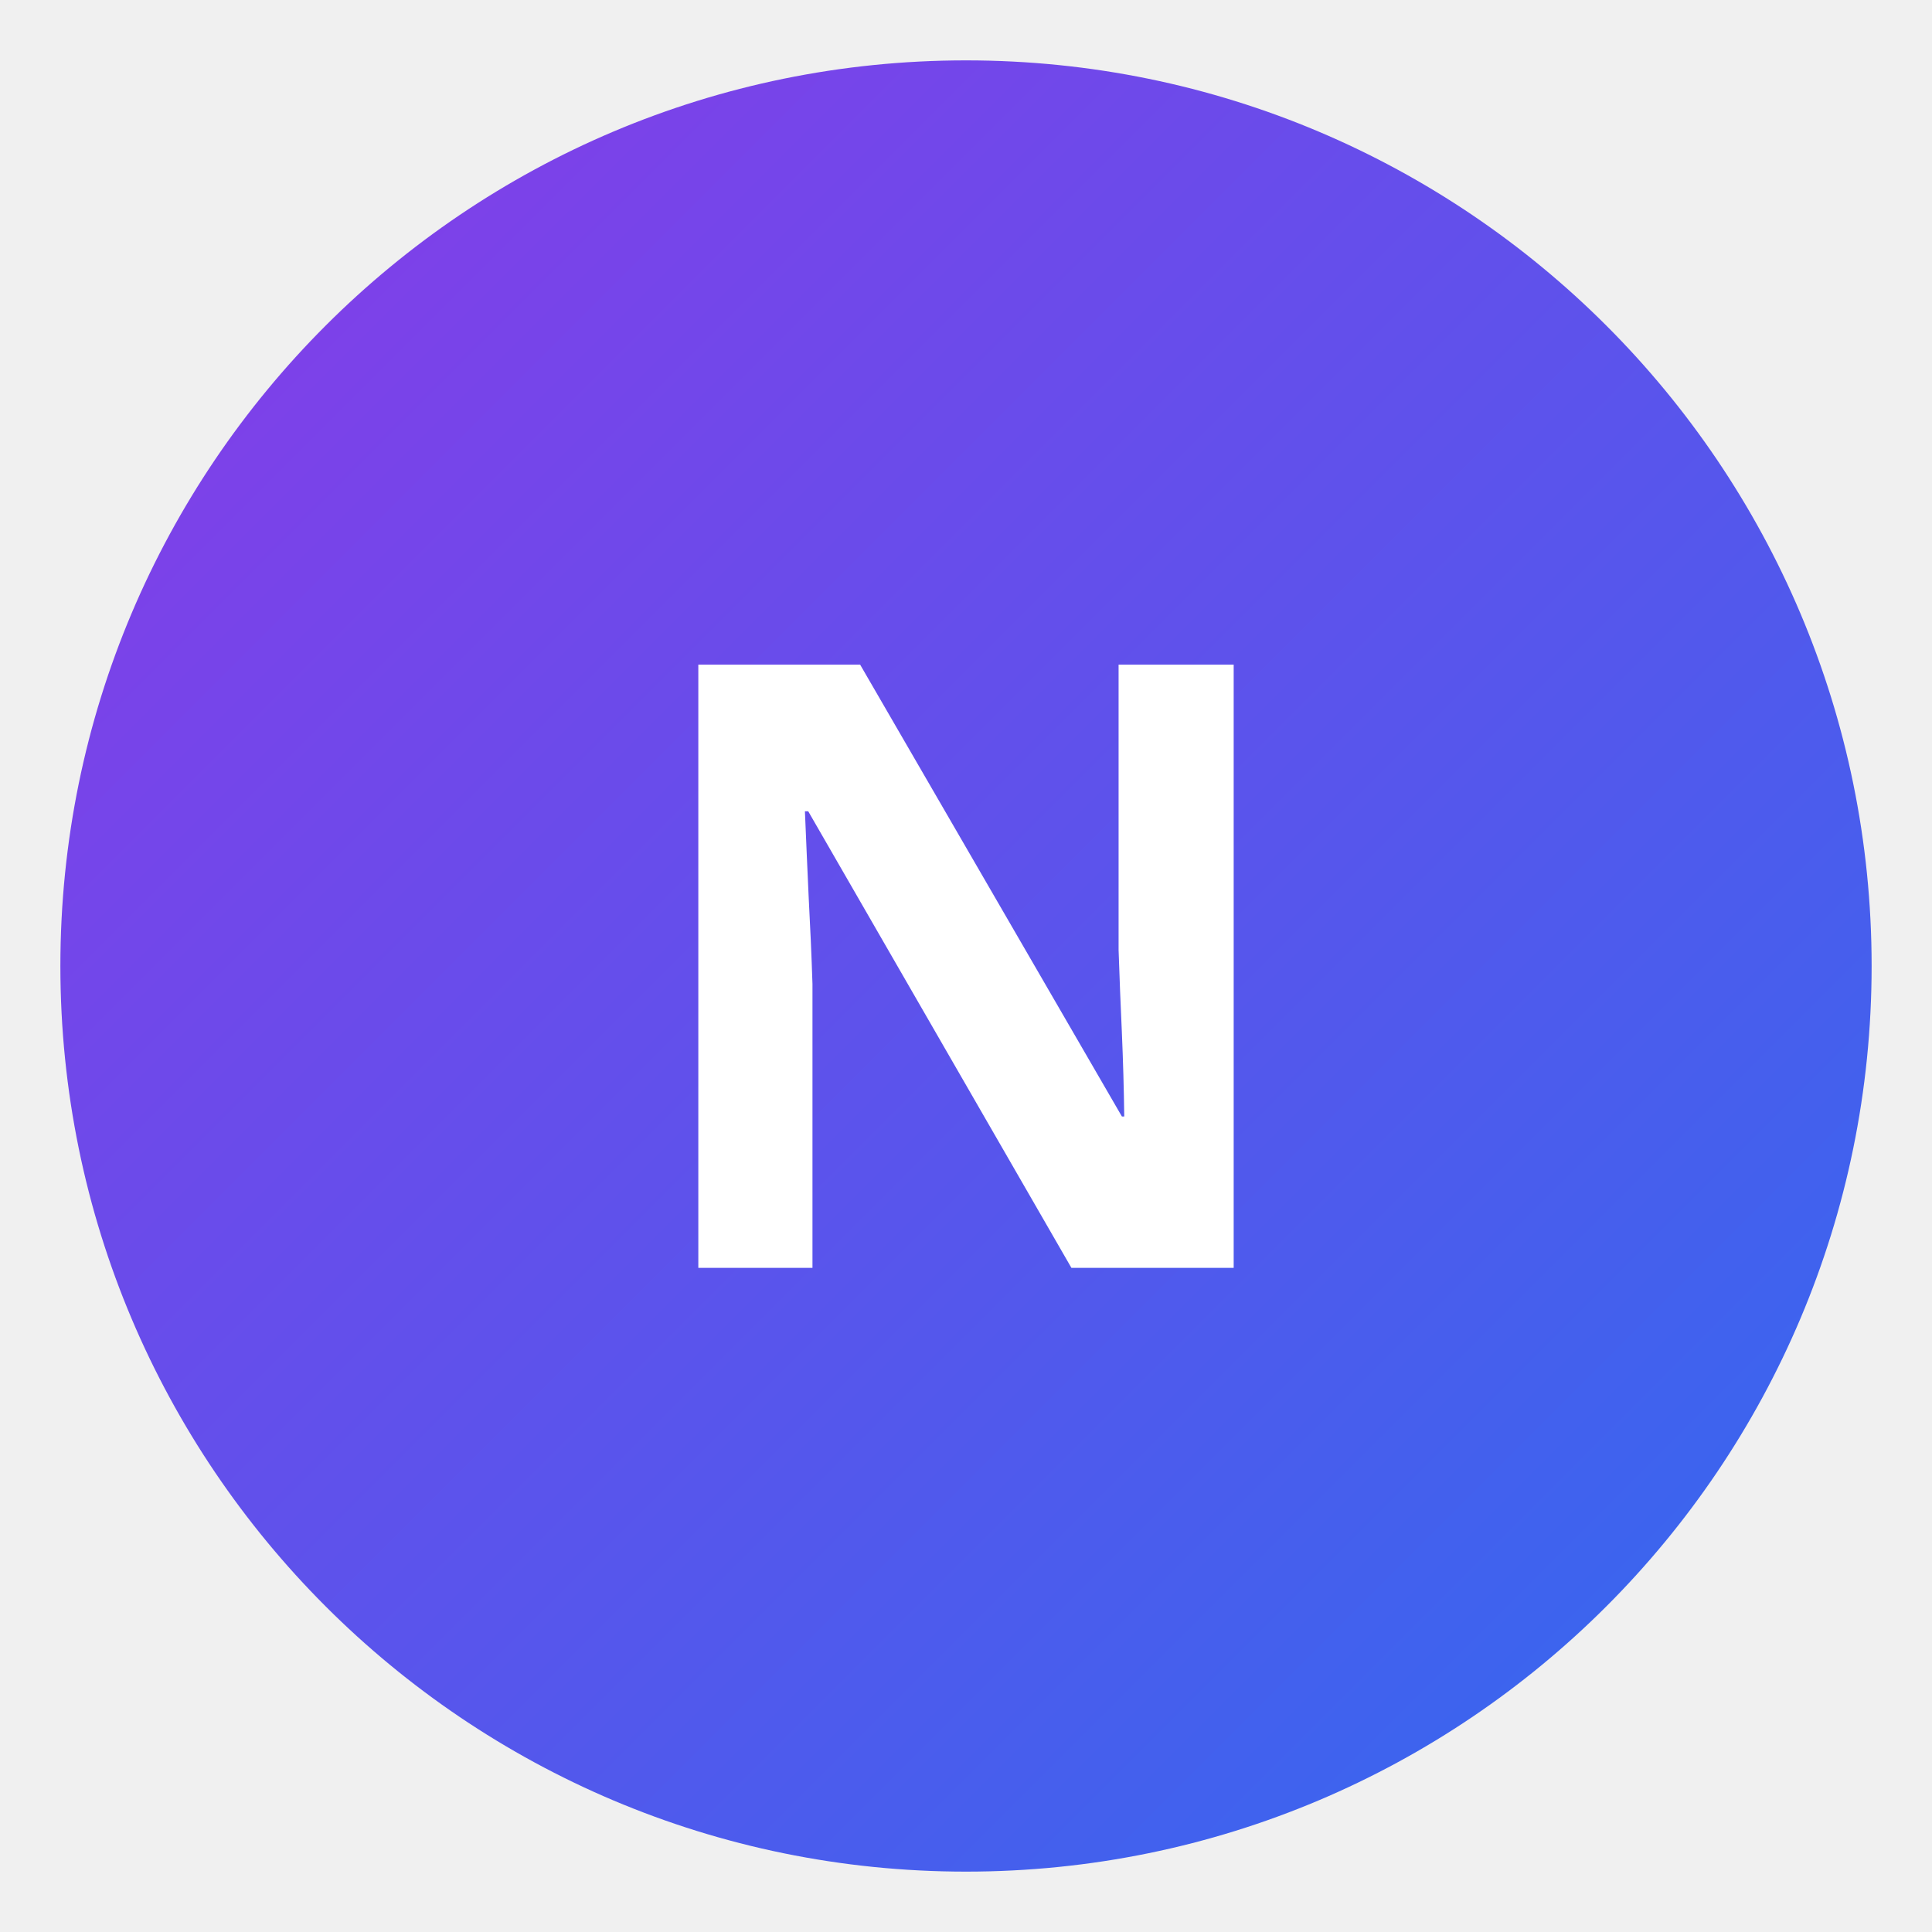
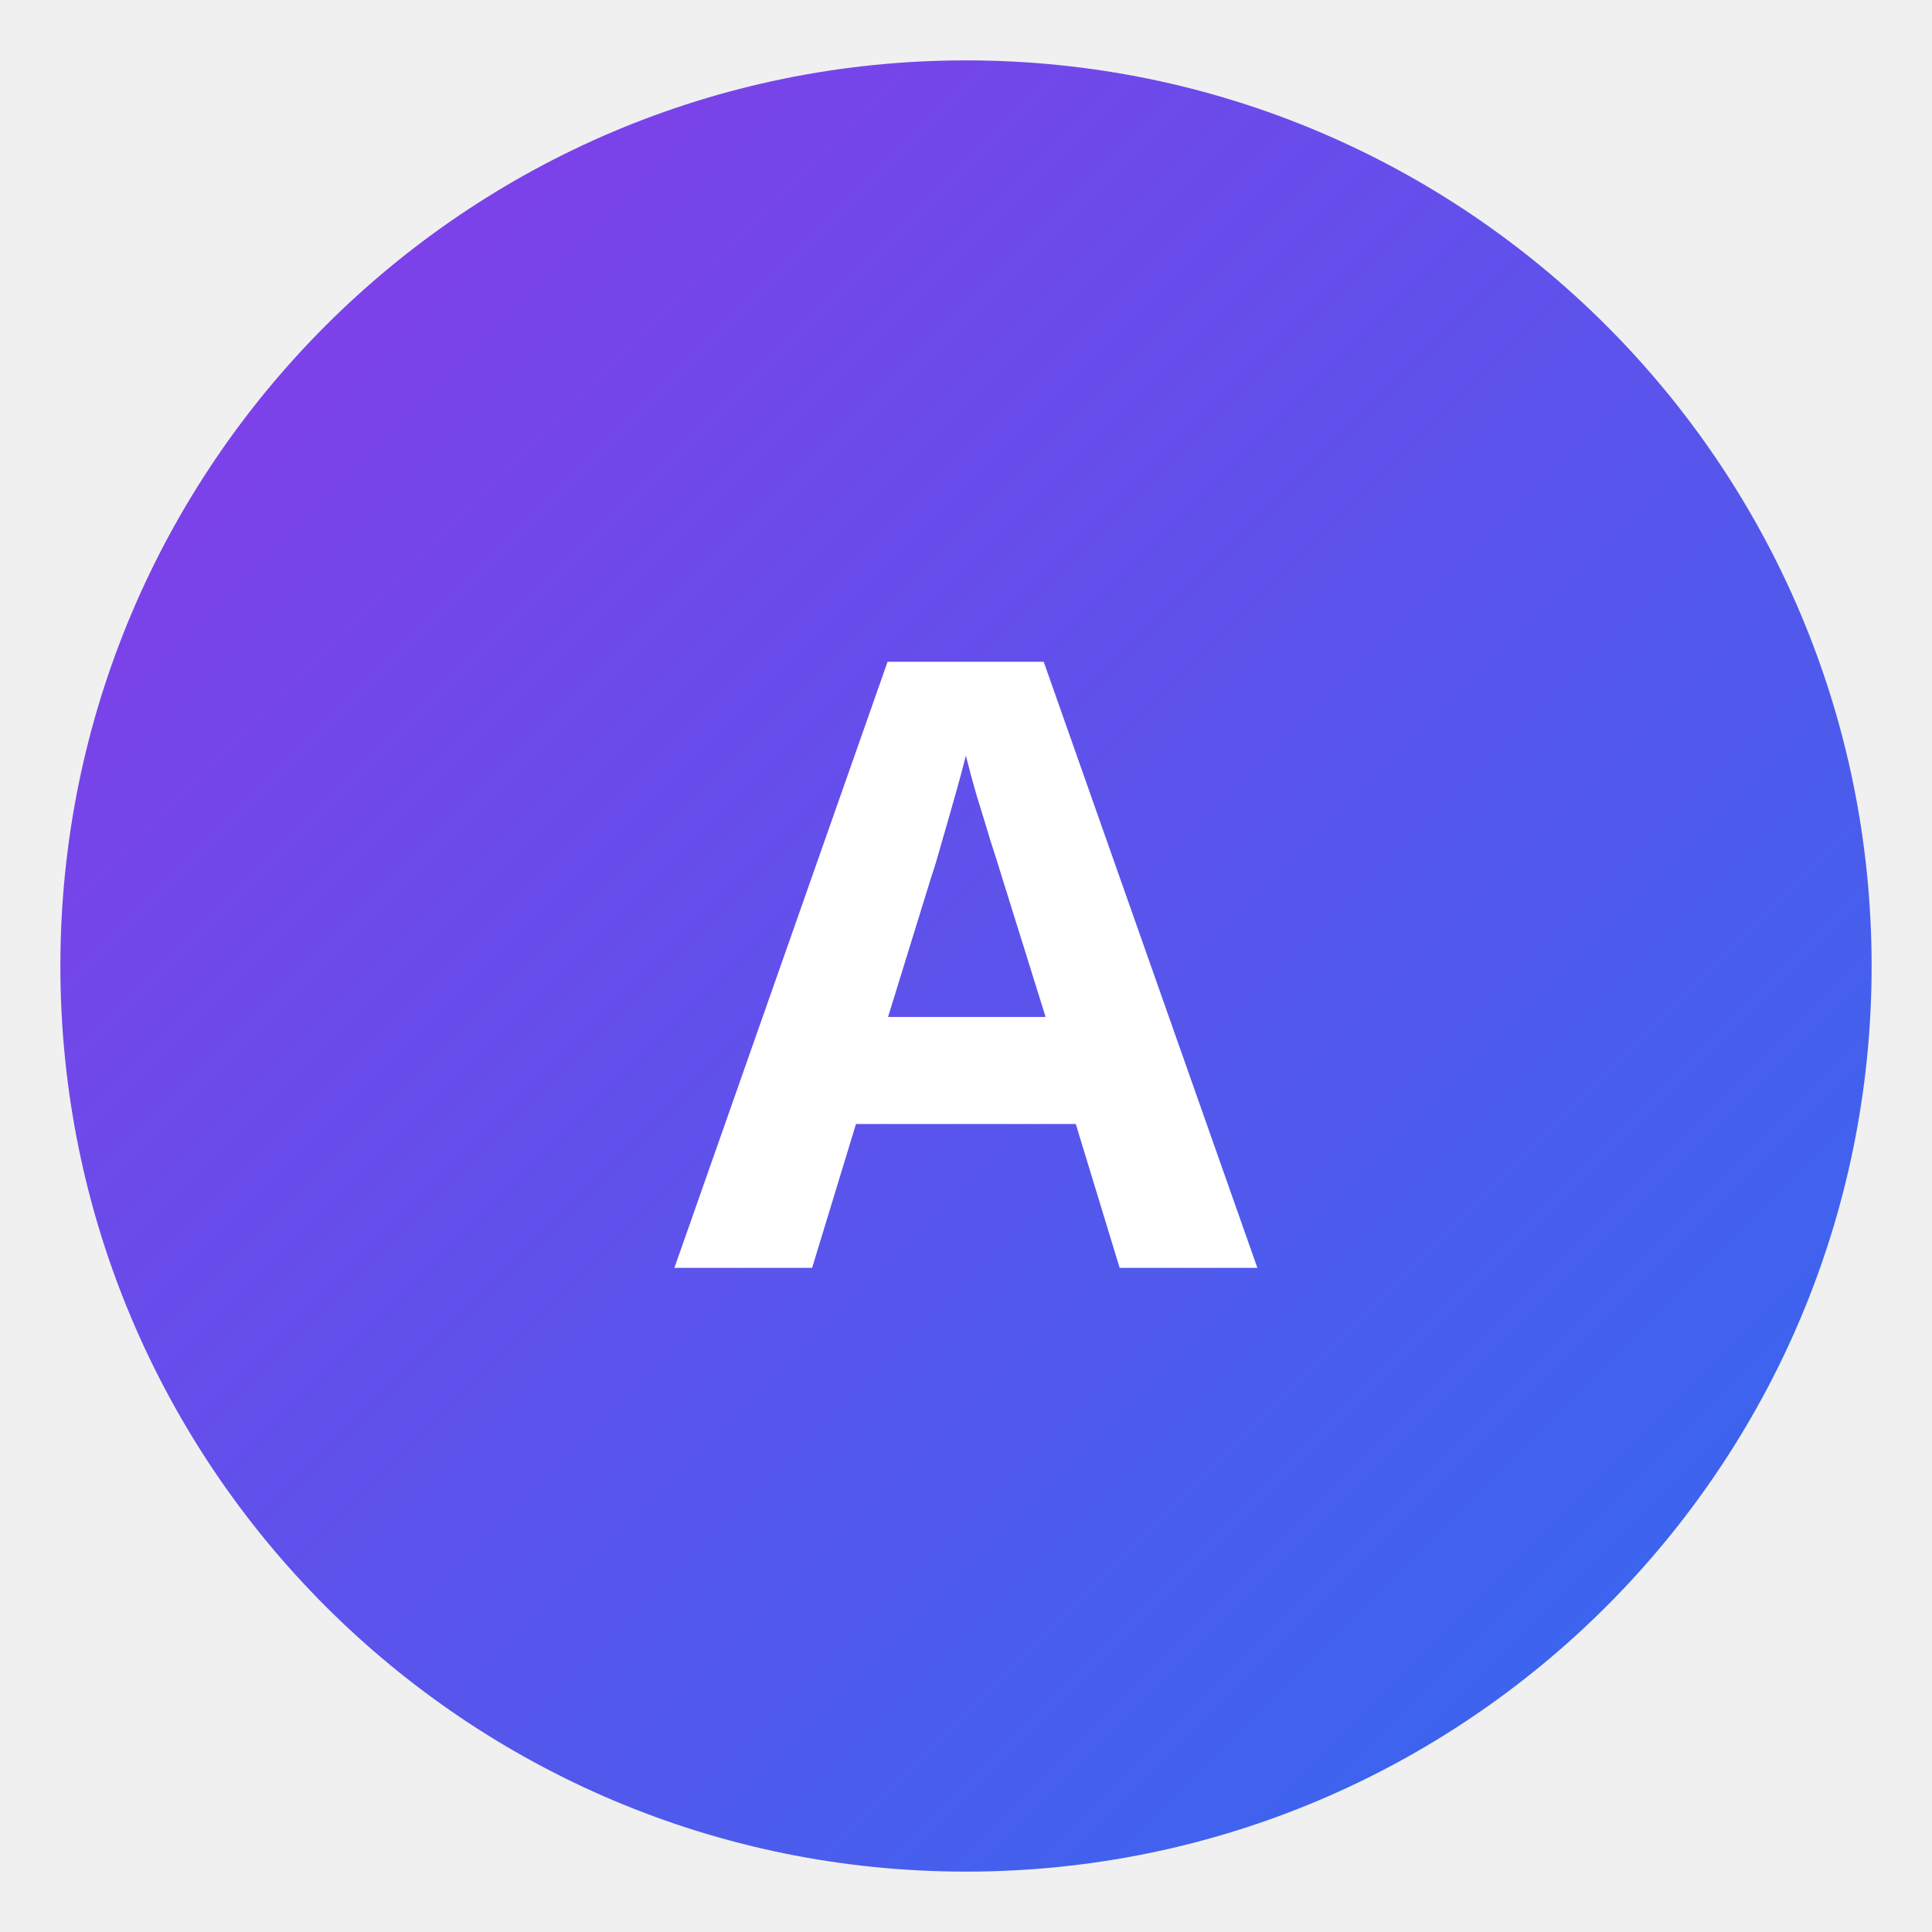
<svg xmlns="http://www.w3.org/2000/svg" viewBox="0 0 64 64">
  <defs>
    <linearGradient id="g" x1="0" y1="0" x2="1" y2="1">
      <stop offset="0" stop-color="#8A3AE8" />
      <stop offset="1" stop-color="#2F6BEF" />
    </linearGradient>
  </defs>
  <circle cx="32" cy="32" r="30" fill="url(#g)" />
-   <text x="32" y="42" text-anchor="middle" font-family="DM Sans, system-ui, sans-serif" font-size="28" font-weight="700" fill="#fff">N</text>
+   <text x="32" y="42" text-anchor="middle" font-family="DM Sans, system-ui, sans-serif" font-size="28" font-weight="700" fill="#fff">A</text>
</svg>
